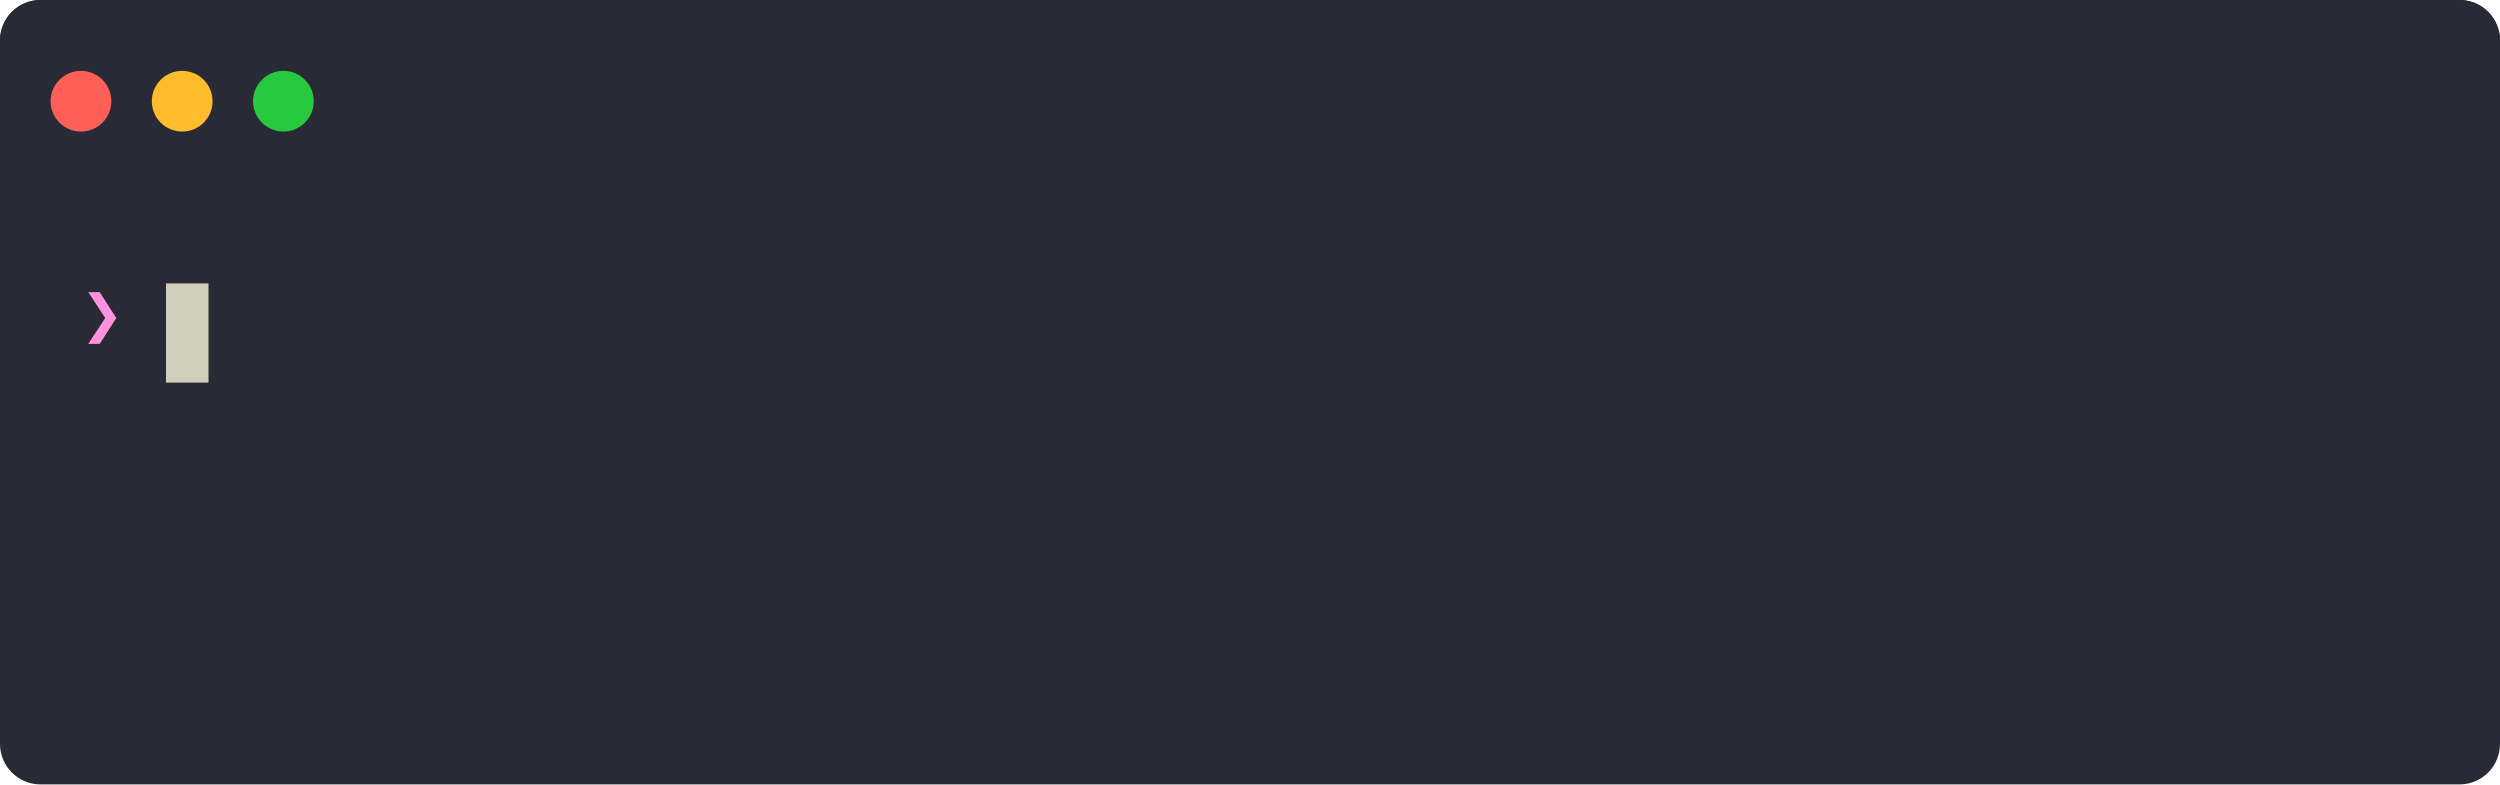
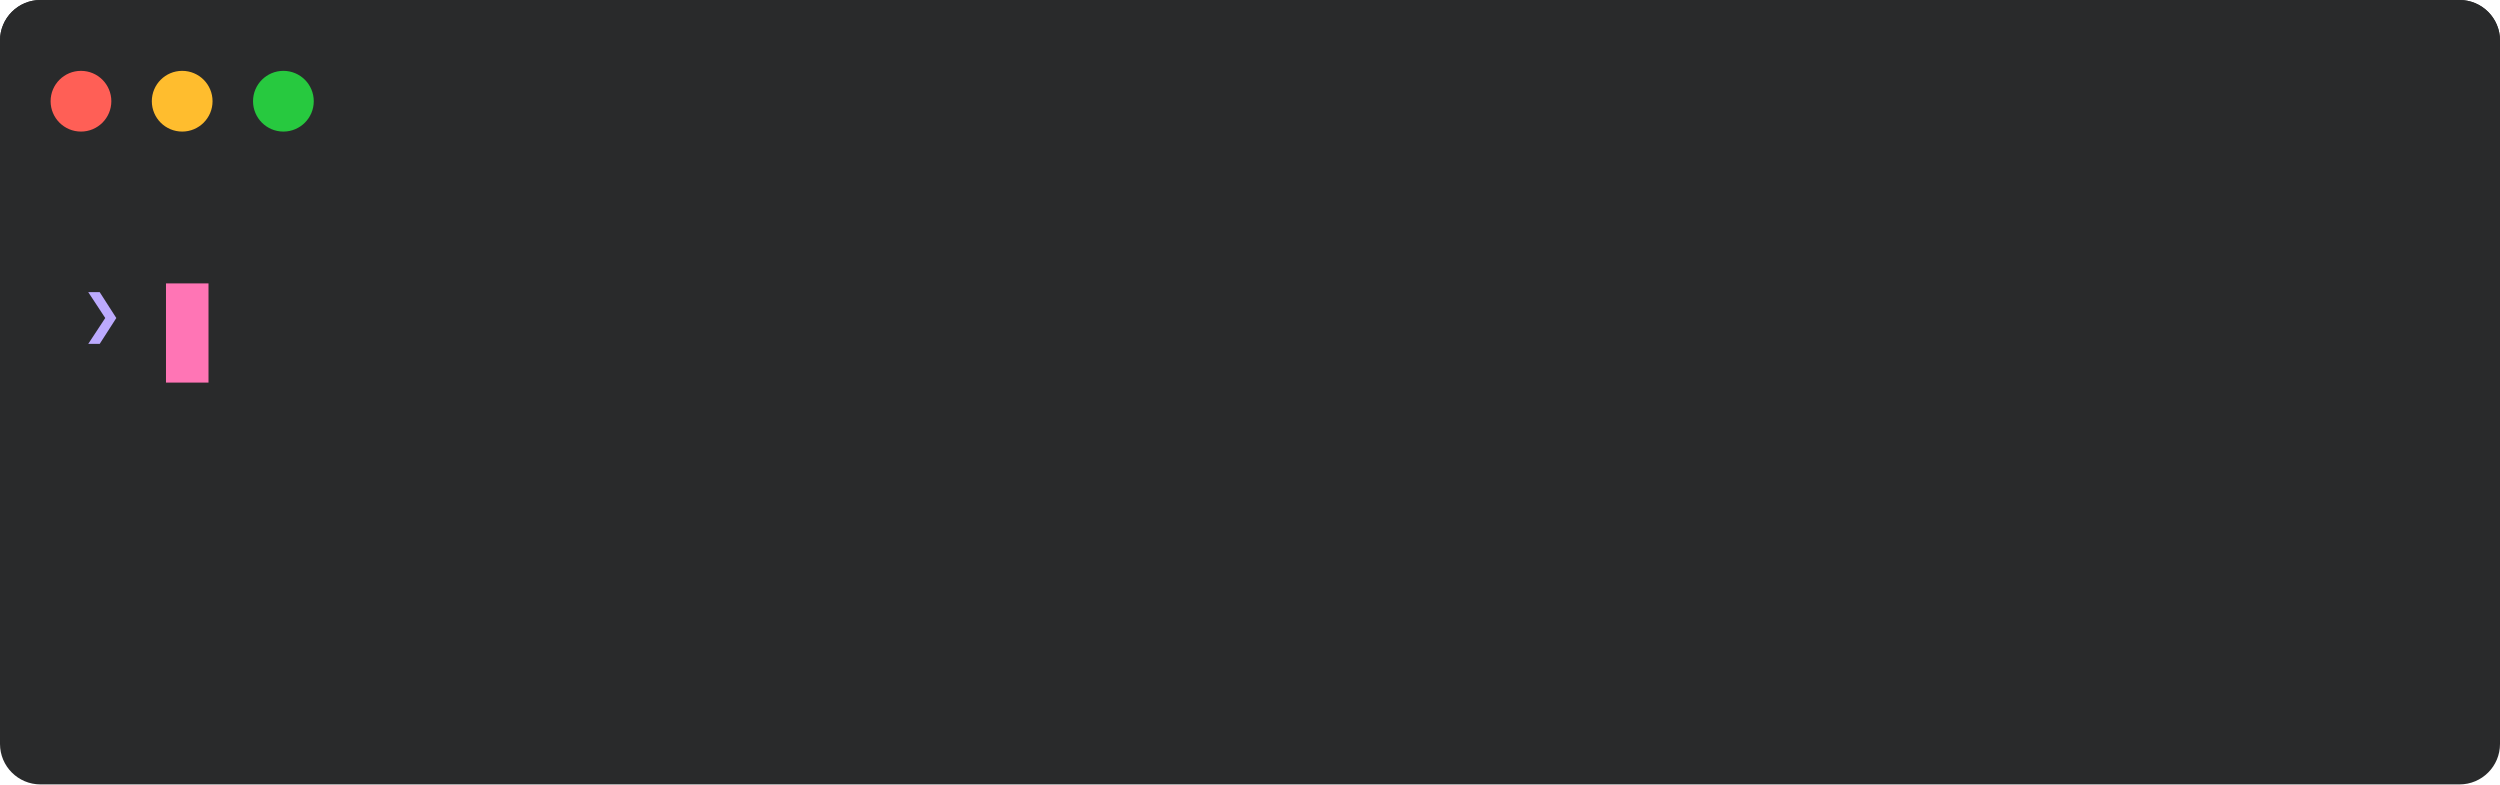
<svg xmlns="http://www.w3.org/2000/svg" xmlns:xlink="http://www.w3.org/1999/xlink" width="494" height="155" viewBox="0 0 494 155">
  <defs>
    <symbol id="1">
-       <text x="16" y="57.1" fill="#ff92df">❯</text>
+       <text x="16" y="57.1" fill="#bcaafe" class="text">❯</text>
    </symbol>
    <symbol id="2">
-       <text x="16" y="57.1" fill="#ff92df">❯ </text>
-       <text x="32.8" y="57.1" fill="#f8f8f2">n</text>
+       <text x="16" y="57.1" fill="#bcaafe" class="text">❯ </text>
+       <text x="32.8" y="57.1" fill="#e6e6e6" class="text">n</text>
    </symbol>
    <symbol id="3">
-       <text x="16" y="57.1" fill="#ff92df">❯ </text>
-       <text x="32.8" y="57.1" fill="#f8f8f2">no</text>
+       <text x="16" y="57.1" fill="#bcaafe" class="text">❯ </text>
+       <text x="32.8" y="57.1" fill="#e6e6e6" class="text">no</text>
    </symbol>
    <symbol id="4">
-       <text x="16" y="57.1" fill="#ff92df">❯ </text>
-       <text x="32.8" y="57.1" fill="#f8f8f2">nod</text>
+       <text x="16" y="57.1" fill="#bcaafe" class="text">❯ </text>
+       <text x="32.8" y="57.1" fill="#e6e6e6" class="text">nod</text>
    </symbol>
    <symbol id="5">
-       <text x="16" y="57.1" fill="#ff92df">❯ </text>
-       <text x="32.8" y="57.1" fill="#f8f8f2">node</text>
+       <text x="16" y="57.1" fill="#bcaafe" class="text">❯ </text>
+       <text x="32.8" y="57.1" fill="#e6e6e6" class="text">node</text>
    </symbol>
    <symbol id="6">
-       <text x="16" y="57.1" fill="#ff92df">❯ </text>
-       <text x="32.8" y="57.1" fill="#f8f8f2">node -</text>
+       <text x="16" y="57.1" fill="#bcaafe" class="text">❯ </text>
+       <text x="32.8" y="57.1" fill="#e6e6e6" class="text">node -</text>
    </symbol>
    <symbol id="7">
-       <text x="16" y="57.1" fill="#ff92df">❯ </text>
-       <text x="32.8" y="57.1" fill="#f8f8f2">node -p</text>
+       <text x="16" y="57.1" fill="#bcaafe" class="text">❯ </text>
+       <text x="32.8" y="57.1" fill="#e6e6e6" class="text">node -p</text>
    </symbol>
    <symbol id="8">
-       <text x="16" y="57.1" fill="#ff92df">❯ </text>
-       <text x="32.8" y="57.1" fill="#f8f8f2">node -p "</text>
+       <text x="16" y="57.1" fill="#bcaafe" class="text">❯ </text>
+       <text x="32.8" y="57.1" fill="#e6e6e6" class="text">node -p "</text>
    </symbol>
    <symbol id="9">
-       <text x="16" y="57.1" fill="#ff92df">❯ </text>
-       <text x="32.8" y="57.1" fill="#f8f8f2">node -p "c</text>
+       <text x="16" y="57.1" fill="#bcaafe" class="text">❯ </text>
+       <text x="32.8" y="57.1" fill="#e6e6e6" class="text">node -p "c</text>
    </symbol>
    <symbol id="10">
-       <text x="16" y="57.1" fill="#ff92df">❯ </text>
-       <text x="32.8" y="57.1" fill="#f8f8f2">node -p "co</text>
+       <text x="16" y="57.1" fill="#bcaafe" class="text">❯ </text>
+       <text x="32.8" y="57.1" fill="#e6e6e6" class="text">node -p "co</text>
    </symbol>
    <symbol id="11">
-       <text x="16" y="57.1" fill="#ff92df">❯ </text>
-       <text x="32.8" y="57.1" fill="#f8f8f2">node -p "con</text>
+       <text x="16" y="57.1" fill="#bcaafe" class="text">❯ </text>
+       <text x="32.8" y="57.1" fill="#e6e6e6" class="text">node -p "con</text>
    </symbol>
    <symbol id="12">
-       <text x="16" y="57.1" fill="#ff92df">❯ </text>
-       <text x="32.8" y="57.1" fill="#f8f8f2">node -p "cons</text>
+       <text x="16" y="57.1" fill="#bcaafe" class="text">❯ </text>
+       <text x="32.8" y="57.1" fill="#e6e6e6" class="text">node -p "cons</text>
    </symbol>
    <symbol id="13">
-       <text x="16" y="57.1" fill="#ff92df">❯ </text>
-       <text x="32.8" y="57.1" fill="#f8f8f2">node -p "conso</text>
+       <text x="16" y="57.1" fill="#bcaafe" class="text">❯ </text>
+       <text x="32.8" y="57.1" fill="#e6e6e6" class="text">node -p "conso</text>
    </symbol>
    <symbol id="14">
-       <text x="16" y="57.1" fill="#ff92df">❯ </text>
-       <text x="32.8" y="57.1" fill="#f8f8f2">node -p "consol</text>
+       <text x="16" y="57.1" fill="#bcaafe" class="text">❯ </text>
+       <text x="32.8" y="57.1" fill="#e6e6e6" class="text">node -p "consol</text>
    </symbol>
    <symbol id="15">
-       <text x="16" y="57.1" fill="#ff92df">❯ </text>
-       <text x="32.8" y="57.1" fill="#f8f8f2">node -p "console</text>
+       <text x="16" y="57.1" fill="#bcaafe" class="text">❯ </text>
+       <text x="32.8" y="57.1" fill="#e6e6e6" class="text">node -p "console</text>
    </symbol>
    <symbol id="16">
-       <text x="16" y="57.1" fill="#ff92df">❯ </text>
-       <text x="32.8" y="57.1" fill="#f8f8f2">node -p "console.</text>
+       <text x="16" y="57.1" fill="#bcaafe" class="text">❯ </text>
+       <text x="32.8" y="57.1" fill="#e6e6e6" class="text">node -p "console.</text>
    </symbol>
    <symbol id="17">
-       <text x="16" y="57.1" fill="#ff92df">❯ </text>
-       <text x="32.8" y="57.1" fill="#f8f8f2">node -p "console.l</text>
+       <text x="16" y="57.1" fill="#bcaafe" class="text">❯ </text>
+       <text x="32.8" y="57.1" fill="#e6e6e6" class="text">node -p "console.l</text>
    </symbol>
    <symbol id="18">
-       <text x="16" y="57.1" fill="#ff92df">❯ </text>
-       <text x="32.8" y="57.1" fill="#f8f8f2">node -p "console.lo</text>
+       <text x="16" y="57.1" fill="#bcaafe" class="text">❯ </text>
+       <text x="32.8" y="57.1" fill="#e6e6e6" class="text">node -p "console.lo</text>
    </symbol>
    <symbol id="19">
-       <text x="16" y="57.1" fill="#ff92df">❯ </text>
-       <text x="32.8" y="57.1" fill="#f8f8f2">node -p "console.log</text>
+       <text x="16" y="57.1" fill="#bcaafe" class="text">❯ </text>
+       <text x="32.8" y="57.1" fill="#e6e6e6" class="text">node -p "console.log</text>
    </symbol>
    <symbol id="20">
-       <text x="16" y="57.1" fill="#ff92df">❯ </text>
-       <text x="32.8" y="57.1" fill="#f8f8f2">node -p "console.log(</text>
+       <text x="16" y="57.1" fill="#bcaafe" class="text">❯ </text>
+       <text x="32.8" y="57.1" fill="#e6e6e6" class="text">node -p "console.log(</text>
    </symbol>
    <symbol id="21">
-       <text x="16" y="57.1" fill="#ff92df">❯ </text>
-       <text x="32.8" y="57.1" fill="#f8f8f2">node -p "console.log('</text>
+       <text x="16" y="57.1" fill="#bcaafe" class="text">❯ </text>
+       <text x="32.8" y="57.1" fill="#e6e6e6" class="text">node -p "console.log('</text>
    </symbol>
    <symbol id="22">
-       <text x="16" y="57.1" fill="#ff92df">❯ </text>
-       <text x="32.8" y="57.1" fill="#f8f8f2">node -p "console.log('\</text>
+       <text x="16" y="57.1" fill="#bcaafe" class="text">❯ </text>
+       <text x="32.8" y="57.1" fill="#e6e6e6" class="text">node -p "console.log('\</text>
    </symbol>
    <symbol id="23">
-       <text x="16" y="57.1" fill="#ff92df">❯ </text>
-       <text x="32.8" y="57.1" fill="#f8f8f2">node -p "console.log('\x</text>
+       <text x="16" y="57.1" fill="#bcaafe" class="text">❯ </text>
+       <text x="32.8" y="57.1" fill="#e6e6e6" class="text">node -p "console.log('\x</text>
    </symbol>
    <symbol id="24">
-       <text x="16" y="57.1" fill="#ff92df">❯ </text>
-       <text x="32.8" y="57.1" fill="#f8f8f2">node -p "console.log('\x1</text>
+       <text x="16" y="57.1" fill="#bcaafe" class="text">❯ </text>
+       <text x="32.8" y="57.1" fill="#e6e6e6" class="text">node -p "console.log('\x1</text>
    </symbol>
    <symbol id="25">
-       <text x="16" y="57.1" fill="#ff92df">❯ </text>
-       <text x="32.8" y="57.1" fill="#f8f8f2">node -p "console.log('\x1b</text>
+       <text x="16" y="57.1" fill="#bcaafe" class="text">❯ </text>
+       <text x="32.8" y="57.1" fill="#e6e6e6" class="text">node -p "console.log('\x1b</text>
    </symbol>
    <symbol id="26">
-       <text x="16" y="57.1" fill="#ff92df">❯ </text>
-       <text x="32.8" y="57.1" fill="#f8f8f2">node -p "console.log('\x1b[</text>
+       <text x="16" y="57.1" fill="#bcaafe" class="text">❯ </text>
+       <text x="32.8" y="57.1" fill="#e6e6e6" class="text">node -p "console.log('\x1b[</text>
    </symbol>
    <symbol id="27">
-       <text x="16" y="57.1" fill="#ff92df">❯ </text>
-       <text x="32.8" y="57.1" fill="#f8f8f2">node -p "console.log('\x1b[3</text>
+       <text x="16" y="57.1" fill="#bcaafe" class="text">❯ </text>
+       <text x="32.8" y="57.1" fill="#e6e6e6" class="text">node -p "console.log('\x1b[3</text>
    </symbol>
    <symbol id="28">
-       <text x="16" y="57.1" fill="#ff92df">❯ </text>
-       <text x="32.8" y="57.1" fill="#f8f8f2">node -p "console.log('\x1b[32</text>
+       <text x="16" y="57.1" fill="#bcaafe" class="text">❯ </text>
+       <text x="32.8" y="57.1" fill="#e6e6e6" class="text">node -p "console.log('\x1b[32</text>
    </symbol>
    <symbol id="29">
-       <text x="16" y="57.1" fill="#ff92df">❯ </text>
-       <text x="32.8" y="57.1" fill="#f8f8f2">node -p "console.log('\x1b[32m</text>
+       <text x="16" y="57.1" fill="#bcaafe" class="text">❯ </text>
+       <text x="32.8" y="57.1" fill="#e6e6e6" class="text">node -p "console.log('\x1b[32m</text>
    </symbol>
    <symbol id="30">
-       <text x="16" y="57.1" fill="#ff92df">❯ </text>
-       <text x="32.8" y="57.1" fill="#f8f8f2">node -p "console.log('\x1b[32mH</text>
+       <text x="16" y="57.1" fill="#bcaafe" class="text">❯ </text>
+       <text x="32.8" y="57.1" fill="#e6e6e6" class="text">node -p "console.log('\x1b[32mH</text>
    </symbol>
    <symbol id="31">
-       <text x="16" y="57.1" fill="#ff92df">❯ </text>
-       <text x="32.8" y="57.1" fill="#f8f8f2">node -p "console.log('\x1b[32mHe</text>
+       <text x="16" y="57.1" fill="#bcaafe" class="text">❯ </text>
+       <text x="32.8" y="57.1" fill="#e6e6e6" class="text">node -p "console.log('\x1b[32mHe</text>
    </symbol>
    <symbol id="32">
-       <text x="16" y="57.1" fill="#ff92df">❯ </text>
-       <text x="32.8" y="57.1" fill="#f8f8f2">node -p "console.log('\x1b[32mHel</text>
+       <text x="16" y="57.1" fill="#bcaafe" class="text">❯ </text>
+       <text x="32.8" y="57.1" fill="#e6e6e6" class="text">node -p "console.log('\x1b[32mHel</text>
    </symbol>
    <symbol id="33">
-       <text x="16" y="57.1" fill="#ff92df">❯ </text>
-       <text x="32.8" y="57.1" fill="#f8f8f2">node -p "console.log('\x1b[32mHell</text>
+       <text x="16" y="57.1" fill="#bcaafe" class="text">❯ </text>
+       <text x="32.8" y="57.1" fill="#e6e6e6" class="text">node -p "console.log('\x1b[32mHell</text>
    </symbol>
    <symbol id="34">
-       <text x="16" y="57.1" fill="#ff92df">❯ </text>
-       <text x="32.8" y="57.1" fill="#f8f8f2">node -p "console.log('\x1b[32mHello</text>
+       <text x="16" y="57.1" fill="#bcaafe" class="text">❯ </text>
+       <text x="32.8" y="57.1" fill="#e6e6e6" class="text">node -p "console.log('\x1b[32mHello</text>
    </symbol>
    <symbol id="35">
-       <text x="16" y="57.1" fill="#ff92df">❯ </text>
-       <text x="32.8" y="57.1" fill="#f8f8f2">node -p "console.log('\x1b[32mHello w</text>
+       <text x="16" y="57.1" fill="#bcaafe" class="text">❯ </text>
+       <text x="32.8" y="57.1" fill="#e6e6e6" class="text">node -p "console.log('\x1b[32mHello w</text>
    </symbol>
    <symbol id="36">
-       <text x="16" y="57.1" fill="#ff92df">❯ </text>
-       <text x="32.8" y="57.1" fill="#f8f8f2">node -p "console.log('\x1b[32mHello wo</text>
+       <text x="16" y="57.1" fill="#bcaafe" class="text">❯ </text>
+       <text x="32.8" y="57.1" fill="#e6e6e6" class="text">node -p "console.log('\x1b[32mHello wo</text>
    </symbol>
    <symbol id="37">
-       <text x="16" y="57.1" fill="#ff92df">❯ </text>
-       <text x="32.8" y="57.1" fill="#f8f8f2">node -p "console.log('\x1b[32mHello wor</text>
+       <text x="16" y="57.1" fill="#bcaafe" class="text">❯ </text>
+       <text x="32.8" y="57.1" fill="#e6e6e6" class="text">node -p "console.log('\x1b[32mHello wor</text>
    </symbol>
    <symbol id="38">
-       <text x="16" y="57.1" fill="#ff92df">❯ </text>
-       <text x="32.8" y="57.1" fill="#f8f8f2">node -p "console.log('\x1b[32mHello worl</text>
+       <text x="16" y="57.1" fill="#bcaafe" class="text">❯ </text>
+       <text x="32.8" y="57.1" fill="#e6e6e6" class="text">node -p "console.log('\x1b[32mHello worl</text>
    </symbol>
    <symbol id="39">
-       <text x="16" y="57.1" fill="#ff92df">❯ </text>
-       <text x="32.8" y="57.1" fill="#f8f8f2">node -p "console.log('\x1b[32mHello world</text>
+       <text x="16" y="57.1" fill="#bcaafe" class="text">❯ </text>
+       <text x="32.8" y="57.1" fill="#e6e6e6" class="text">node -p "console.log('\x1b[32mHello world</text>
    </symbol>
    <symbol id="40">
-       <text x="16" y="57.1" fill="#ff92df">❯ </text>
-       <text x="32.8" y="57.1" fill="#f8f8f2">node -p "console.log('\x1b[32mHello world!</text>
+       <text x="16" y="57.1" fill="#bcaafe" class="text">❯ </text>
+       <text x="32.8" y="57.1" fill="#e6e6e6" class="text">node -p "console.log('\x1b[32mHello world!</text>
    </symbol>
    <symbol id="41">
-       <text x="16" y="57.1" fill="#ff92df">❯ </text>
-       <text x="32.8" y="57.1" fill="#f8f8f2">node -p "console.log('\x1b[32mHello world!\</text>
+       <text x="16" y="57.1" fill="#bcaafe" class="text">❯ </text>
+       <text x="32.8" y="57.1" fill="#e6e6e6" class="text">node -p "console.log('\x1b[32mHello world!\</text>
    </symbol>
    <symbol id="42">
-       <text x="16" y="57.1" fill="#ff92df">❯ </text>
-       <text x="32.8" y="57.1" fill="#f8f8f2">node -p "console.log('\x1b[32mHello world!\x</text>
+       <text x="16" y="57.1" fill="#bcaafe" class="text">❯ </text>
+       <text x="32.8" y="57.1" fill="#e6e6e6" class="text">node -p "console.log('\x1b[32mHello world!\x</text>
    </symbol>
    <symbol id="43">
-       <text x="16" y="57.1" fill="#ff92df">❯ </text>
-       <text x="32.8" y="57.1" fill="#f8f8f2">node -p "console.log('\x1b[32mHello world!\x1</text>
+       <text x="16" y="57.1" fill="#bcaafe" class="text">❯ </text>
+       <text x="32.8" y="57.1" fill="#e6e6e6" class="text">node -p "console.log('\x1b[32mHello world!\x1</text>
    </symbol>
    <symbol id="44">
-       <text x="16" y="57.1" fill="#ff92df">❯ </text>
-       <text x="32.8" y="57.1" fill="#f8f8f2">node -p "console.log('\x1b[32mHello world!\x1b</text>
+       <text x="16" y="57.1" fill="#bcaafe" class="text">❯ </text>
+       <text x="32.8" y="57.1" fill="#e6e6e6" class="text">node -p "console.log('\x1b[32mHello world!\x1b</text>
    </symbol>
    <symbol id="45">
-       <text x="16" y="57.1" fill="#ff92df">❯ </text>
-       <text x="32.8" y="57.1" fill="#f8f8f2">node -p "console.log('\x1b[32mHello world!\x1b[</text>
+       <text x="16" y="57.1" fill="#bcaafe" class="text">❯ </text>
+       <text x="32.8" y="57.1" fill="#e6e6e6" class="text">node -p "console.log('\x1b[32mHello world!\x1b[</text>
    </symbol>
    <symbol id="46">
-       <text x="16" y="57.1" fill="#ff92df">❯ </text>
-       <text x="32.8" y="57.1" fill="#f8f8f2">node -p "console.log('\x1b[32mHello world!\x1b[0</text>
+       <text x="16" y="57.1" fill="#bcaafe" class="text">❯ </text>
+       <text x="32.8" y="57.1" fill="#e6e6e6" class="text">node -p "console.log('\x1b[32mHello world!\x1b[0</text>
    </symbol>
    <symbol id="47">
-       <text x="16" y="57.1" fill="#ff92df">❯ </text>
-       <text x="32.8" y="57.1" fill="#f8f8f2">node -p "console.log('\x1b[32mHello world!\x1b[0m</text>
+       <text x="16" y="57.1" fill="#bcaafe" class="text">❯ </text>
+       <text x="32.8" y="57.1" fill="#e6e6e6" class="text">node -p "console.log('\x1b[32mHello world!\x1b[0m</text>
    </symbol>
    <symbol id="48">
-       <text x="16" y="57.1" fill="#ff92df">❯ </text>
-       <text x="32.8" y="57.1" fill="#f8f8f2">node -p "console.log('\x1b[32mHello world!\x1b[0m'</text>
+       <text x="16" y="57.1" fill="#bcaafe" class="text">❯ </text>
+       <text x="32.8" y="57.1" fill="#e6e6e6" class="text">node -p "console.log('\x1b[32mHello world!\x1b[0m'</text>
    </symbol>
    <symbol id="49">
-       <text x="16" y="57.1" fill="#ff92df">❯ </text>
-       <text x="32.8" y="57.1" fill="#f8f8f2">node -p "console.log('\x1b[32mHello world!\x1b[0m')</text>
+       <text x="16" y="57.1" fill="#bcaafe" class="text">❯ </text>
+       <text x="32.8" y="57.1" fill="#e6e6e6" class="text">node -p "console.log('\x1b[32mHello world!\x1b[0m')</text>
    </symbol>
    <symbol id="50">
-       <text x="16" y="57.1" fill="#ff92df">❯ </text>
-       <text x="32.8" y="57.1" fill="#f8f8f2">node -p "console.log('\x1b[32mHello world!\x1b[0m')"</text>
+       <text x="16" y="57.1" fill="#bcaafe" class="text">❯ </text>
+       <text x="32.8" y="57.1" fill="#e6e6e6" class="text">node -p "console.log('\x1b[32mHello world!\x1b[0m')"</text>
    </symbol>
    <symbol id="51">
-       <text x="16" y="76.7" fill="#50fa7b">Hello world!</text>
+       <text x="16" y="76.7" fill="#19f9d8" class="text">Hello world!</text>
    </symbol>
    <symbol id="52">
-       <text x="16" y="96.3" fill="#6272a4">undefined</text>
+       <text x="16" y="96.3" fill="#676b79" class="text">undefined</text>
    </symbol>
    <symbol id="53">
-       <text x="16" y="115.9" fill="#ff92df">❯</text>
+       <text x="16" y="115.9" fill="#bcaafe" class="text">❯</text>
    </symbol>
  </defs>
-   <style>text{font-family:'SF Mono',Monaco,Consolas,Menlo,monospace;font-size:14px;dominant-baseline:text-before-edge;white-space:pre;}.bold{font-weight:700}.italic{font-style:italic}.uline{text-decoration:underline}.strike{text-decoration:line-through}.dim{opacity:0.5}@keyframes blink{0%,50%{opacity:1}50.01%,100%{opacity:0}}.cursor{animation:blink 1s step-end infinite;mix-blend-mode:difference}.cursor-active{opacity:1;mix-blend-mode:difference}</style>
+   <style>.text{font-family:'SF Mono','Monaco','Menlo','Consolas',monospace;font-size:14px;dominant-baseline:text-before-edge;text-rendering:geometricPrecision;white-space:pre;}.fg{fill:#e6e6e6}.bold{font-weight:700}.italic{font-style:italic}.uline{text-decoration:underline}.strike{text-decoration:line-through}.dim{opacity:0.5}.cursor{animation:blink 1s step-end infinite}@keyframes blink{0%,50%{opacity:1}50.01%,100%{opacity:0}}.cursor-active{opacity:1}</style>
  <g transform="translate(0,0)">
-     <rect width="494" height="155" rx="8" fill="#282a36" />
-     <rect width="494" height="40" rx="8" fill="#282a36" />
-     <path d="M0 32h494v8H0z" fill="#282a36" />
+     <rect width="494" height="155" rx="8" fill="#292a2b" />
+     <rect width="494" height="40" rx="8" fill="#292a2b" />
+     <path d="M0 32h494v8H0z" fill="#292a2b" />
    <circle cx="16" cy="20" r="6" fill="#ff5f56" />
    <circle cx="36" cy="20" r="6" fill="#ffbd2e" />
    <circle cx="56" cy="20" r="6" fill="#27c93f" />
    <clipPath id="content-clip">
      <path d="M0 40h494v115H0z" />
    </clipPath>
    <g clip-path="url(#content-clip)">
-       <g visibility="visible">
+       <g>
        <use xlink:href="#1" />
-         <path d="M32.8 56h8.4v19.6H32.8z" fill="#f8f8f2" class="cursor" />
-         <animate attributeName="visibility" values="visible;hidden;hidden" keyTimes="0;0.011;1" dur="5.52s" repeatCount="indefinite" calcMode="discrete" fill="freeze" />
+         <path d="M32.8 56h8.4v19.6H32.8z" fill="#ff75b5" class="cursor" />
+         <animate attributeName="visibility" values="visible;hidden;hidden" keyTimes="0;0.01;1" dur="6.04s" repeatCount="indefinite" calcMode="discrete" fill="freeze" />
      </g>
      <g visibility="hidden">
        <use xlink:href="#2" />
-         <path d="M41.2 56h8.4v19.6H41.2z" fill="#f8f8f2" class="cursor-active" />
-         <animate attributeName="visibility" values="hidden;visible;hidden;hidden" keyTimes="0;0.011;0.02;1" dur="5.52s" repeatCount="indefinite" calcMode="discrete" fill="freeze" />
+         <path d="M41.2 56h8.4v19.6H41.2z" fill="#ff75b5" class="cursor-active" />
+         <animate attributeName="visibility" values="hidden;visible;hidden;hidden" keyTimes="0;0.01;0.018;1" dur="6.04s" repeatCount="indefinite" calcMode="discrete" fill="freeze" />
      </g>
      <g visibility="hidden">
        <use xlink:href="#3" />
-         <path d="M49.6 56h8.4v19.6H49.6z" fill="#f8f8f2" class="cursor-active" />
-         <animate attributeName="visibility" values="hidden;visible;hidden;hidden" keyTimes="0;0.02;0.029;1" dur="5.52s" repeatCount="indefinite" calcMode="discrete" fill="freeze" />
+         <path d="M49.6 56h8.4v19.6H49.6z" fill="#ff75b5" class="cursor-active" />
+         <animate attributeName="visibility" values="hidden;visible;hidden;hidden" keyTimes="0;0.018;0.027;1" dur="6.04s" repeatCount="indefinite" calcMode="discrete" fill="freeze" />
      </g>
      <g visibility="hidden">
        <use xlink:href="#4" />
-         <path d="M58 56h8.4v19.6H58z" fill="#f8f8f2" class="cursor-active" />
-         <animate attributeName="visibility" values="hidden;visible;hidden;hidden" keyTimes="0;0.029;0.039;1" dur="5.52s" repeatCount="indefinite" calcMode="discrete" fill="freeze" />
+         <path d="M58 56h8.4v19.6H58z" fill="#ff75b5" class="cursor-active" />
+         <animate attributeName="visibility" values="hidden;visible;hidden;hidden" keyTimes="0;0.027;0.035;1" dur="6.04s" repeatCount="indefinite" calcMode="discrete" fill="freeze" />
      </g>
      <g visibility="hidden">
        <use xlink:href="#5" />
-         <path d="M66.4 56h8.4v19.6H66.4z" fill="#f8f8f2" class="cursor-active" />
-         <animate attributeName="visibility" values="hidden;visible;hidden;hidden" keyTimes="0;0.039;0.048;1" dur="5.52s" repeatCount="indefinite" calcMode="discrete" fill="freeze" />
+         <path d="M66.4 56h8.4v19.6H66.4z" fill="#ff75b5" class="cursor-active" />
+         <animate attributeName="visibility" values="hidden;visible;hidden;hidden" keyTimes="0;0.035;0.044;1" dur="6.04s" repeatCount="indefinite" calcMode="discrete" fill="freeze" />
      </g>
      <g visibility="hidden">
        <use xlink:href="#5" />
-         <path d="M74.8 56h8.4v19.6H74.8z" fill="#f8f8f2" class="cursor-active" />
-         <animate attributeName="visibility" values="hidden;visible;hidden;hidden" keyTimes="0;0.048;0.057;1" dur="5.52s" repeatCount="indefinite" calcMode="discrete" fill="freeze" />
+         <path d="M74.8 56h8.4v19.6H74.8z" fill="#ff75b5" class="cursor-active" />
+         <animate attributeName="visibility" values="hidden;visible;hidden;hidden" keyTimes="0;0.044;0.052;1" dur="6.04s" repeatCount="indefinite" calcMode="discrete" fill="freeze" />
      </g>
      <g visibility="hidden">
        <use xlink:href="#6" />
-         <path d="M83.2 56h8.4v19.6H83.2z" fill="#f8f8f2" class="cursor-active" />
-         <animate attributeName="visibility" values="hidden;visible;hidden;hidden" keyTimes="0;0.057;0.066;1" dur="5.52s" repeatCount="indefinite" calcMode="discrete" fill="freeze" />
+         <path d="M83.2 56h8.4v19.6H83.2z" fill="#ff75b5" class="cursor-active" />
+         <animate attributeName="visibility" values="hidden;visible;hidden;hidden" keyTimes="0;0.052;0.061;1" dur="6.04s" repeatCount="indefinite" calcMode="discrete" fill="freeze" />
      </g>
      <g visibility="hidden">
        <use xlink:href="#7" />
-         <path d="M91.6 56h8.4v19.6H91.6z" fill="#f8f8f2" class="cursor-active" />
-         <animate attributeName="visibility" values="hidden;visible;hidden;hidden" keyTimes="0;0.066;0.076;1" dur="5.52s" repeatCount="indefinite" calcMode="discrete" fill="freeze" />
+         <path d="M91.6 56h8.4v19.6H91.6z" fill="#ff75b5" class="cursor-active" />
+         <animate attributeName="visibility" values="hidden;visible;hidden;hidden" keyTimes="0;0.061;0.069;1" dur="6.04s" repeatCount="indefinite" calcMode="discrete" fill="freeze" />
      </g>
      <g visibility="hidden">
        <use xlink:href="#7" />
-         <path d="M100 56h8.4v19.6H100z" fill="#f8f8f2" class="cursor-active" />
-         <animate attributeName="visibility" values="hidden;visible;hidden;hidden" keyTimes="0;0.076;0.085;1" dur="5.52s" repeatCount="indefinite" calcMode="discrete" fill="freeze" />
+         <path d="M100 56h8.4v19.6H100z" fill="#ff75b5" class="cursor-active" />
+         <animate attributeName="visibility" values="hidden;visible;hidden;hidden" keyTimes="0;0.069;0.078;1" dur="6.04s" repeatCount="indefinite" calcMode="discrete" fill="freeze" />
      </g>
      <g visibility="hidden">
        <use xlink:href="#8" />
-         <path d="M108.4 56h8.4v19.6H108.4z" fill="#f8f8f2" class="cursor-active" />
-         <animate attributeName="visibility" values="hidden;visible;hidden;hidden" keyTimes="0;0.085;0.094;1" dur="5.52s" repeatCount="indefinite" calcMode="discrete" fill="freeze" />
+         <path d="M108.4 56h8.4v19.6H108.4z" fill="#ff75b5" class="cursor-active" />
+         <animate attributeName="visibility" values="hidden;visible;hidden;hidden" keyTimes="0;0.078;0.086;1" dur="6.04s" repeatCount="indefinite" calcMode="discrete" fill="freeze" />
      </g>
      <g visibility="hidden">
        <use xlink:href="#9" />
-         <path d="M116.8 56h8.4v19.6H116.8z" fill="#f8f8f2" class="cursor-active" />
-         <animate attributeName="visibility" values="hidden;visible;hidden;hidden" keyTimes="0;0.094;0.103;1" dur="5.52s" repeatCount="indefinite" calcMode="discrete" fill="freeze" />
+         <path d="M116.8 56h8.4v19.6H116.8z" fill="#ff75b5" class="cursor-active" />
+         <animate attributeName="visibility" values="hidden;visible;hidden;hidden" keyTimes="0;0.086;0.095;1" dur="6.04s" repeatCount="indefinite" calcMode="discrete" fill="freeze" />
      </g>
      <g visibility="hidden">
        <use xlink:href="#10" />
-         <path d="M125.2 56h8.4v19.6H125.2z" fill="#f8f8f2" class="cursor-active" />
-         <animate attributeName="visibility" values="hidden;visible;hidden;hidden" keyTimes="0;0.103;0.113;1" dur="5.52s" repeatCount="indefinite" calcMode="discrete" fill="freeze" />
+         <path d="M125.2 56h8.4v19.6H125.2z" fill="#ff75b5" class="cursor-active" />
+         <animate attributeName="visibility" values="hidden;visible;hidden;hidden" keyTimes="0;0.095;0.103;1" dur="6.04s" repeatCount="indefinite" calcMode="discrete" fill="freeze" />
      </g>
      <g visibility="hidden">
        <use xlink:href="#11" />
-         <path d="M133.6 56h8.4v19.6H133.6z" fill="#f8f8f2" class="cursor-active" />
-         <animate attributeName="visibility" values="hidden;visible;hidden;hidden" keyTimes="0;0.113;0.122;1" dur="5.52s" repeatCount="indefinite" calcMode="discrete" fill="freeze" />
+         <path d="M133.6 56h8.4v19.6H133.6z" fill="#ff75b5" class="cursor-active" />
+         <animate attributeName="visibility" values="hidden;visible;hidden;hidden" keyTimes="0;0.103;0.112;1" dur="6.04s" repeatCount="indefinite" calcMode="discrete" fill="freeze" />
      </g>
      <g visibility="hidden">
        <use xlink:href="#12" />
-         <path d="M142 56h8.4v19.6H142z" fill="#f8f8f2" class="cursor-active" />
-         <animate attributeName="visibility" values="hidden;visible;hidden;hidden" keyTimes="0;0.122;0.132;1" dur="5.52s" repeatCount="indefinite" calcMode="discrete" fill="freeze" />
+         <path d="M142 56h8.4v19.6H142z" fill="#ff75b5" class="cursor-active" />
+         <animate attributeName="visibility" values="hidden;visible;hidden;hidden" keyTimes="0;0.112;0.12;1" dur="6.04s" repeatCount="indefinite" calcMode="discrete" fill="freeze" />
      </g>
      <g visibility="hidden">
        <use xlink:href="#13" />
-         <path d="M150.4 56h8.4v19.6H150.4z" fill="#f8f8f2" class="cursor-active" />
-         <animate attributeName="visibility" values="hidden;visible;hidden;hidden" keyTimes="0;0.132;0.141;1" dur="5.52s" repeatCount="indefinite" calcMode="discrete" fill="freeze" />
+         <path d="M150.4 56h8.4v19.6H150.4z" fill="#ff75b5" class="cursor-active" />
+         <animate attributeName="visibility" values="hidden;visible;hidden;hidden" keyTimes="0;0.12;0.129;1" dur="6.04s" repeatCount="indefinite" calcMode="discrete" fill="freeze" />
      </g>
      <g visibility="hidden">
        <use xlink:href="#14" />
-         <path d="M158.8 56h8.4v19.6H158.8z" fill="#f8f8f2" class="cursor-active" />
-         <animate attributeName="visibility" values="hidden;visible;hidden;hidden" keyTimes="0;0.141;0.15;1" dur="5.52s" repeatCount="indefinite" calcMode="discrete" fill="freeze" />
+         <path d="M158.8 56h8.4v19.6H158.8z" fill="#ff75b5" class="cursor-active" />
+         <animate attributeName="visibility" values="hidden;visible;hidden;hidden" keyTimes="0;0.129;0.137;1" dur="6.04s" repeatCount="indefinite" calcMode="discrete" fill="freeze" />
      </g>
      <g visibility="hidden">
        <use xlink:href="#15" />
-         <path d="M167.2 56h8.4v19.6H167.2z" fill="#f8f8f2" class="cursor-active" />
-         <animate attributeName="visibility" values="hidden;visible;hidden;hidden" keyTimes="0;0.15;0.16;1" dur="5.52s" repeatCount="indefinite" calcMode="discrete" fill="freeze" />
+         <path d="M167.2 56h8.4v19.6H167.2z" fill="#ff75b5" class="cursor-active" />
+         <animate attributeName="visibility" values="hidden;visible;hidden;hidden" keyTimes="0;0.137;0.145;1" dur="6.04s" repeatCount="indefinite" calcMode="discrete" fill="freeze" />
      </g>
      <g visibility="hidden">
        <use xlink:href="#16" />
-         <path d="M175.6 56h8.4v19.6H175.6z" fill="#f8f8f2" class="cursor-active" />
-         <animate attributeName="visibility" values="hidden;visible;hidden;hidden" keyTimes="0;0.16;0.169;1" dur="5.52s" repeatCount="indefinite" calcMode="discrete" fill="freeze" />
+         <path d="M175.6 56h8.4v19.6H175.6z" fill="#ff75b5" class="cursor-active" />
+         <animate attributeName="visibility" values="hidden;visible;hidden;hidden" keyTimes="0;0.145;0.154;1" dur="6.04s" repeatCount="indefinite" calcMode="discrete" fill="freeze" />
      </g>
      <g visibility="hidden">
        <use xlink:href="#17" />
-         <path d="M184 56h8.4v19.6H184z" fill="#f8f8f2" class="cursor-active" />
-         <animate attributeName="visibility" values="hidden;visible;hidden;hidden" keyTimes="0;0.169;0.178;1" dur="5.52s" repeatCount="indefinite" calcMode="discrete" fill="freeze" />
+         <path d="M184 56h8.4v19.6H184z" fill="#ff75b5" class="cursor-active" />
+         <animate attributeName="visibility" values="hidden;visible;hidden;hidden" keyTimes="0;0.154;0.162;1" dur="6.04s" repeatCount="indefinite" calcMode="discrete" fill="freeze" />
      </g>
      <g visibility="hidden">
        <use xlink:href="#18" />
-         <path d="M192.4 56h8.4v19.6H192.4z" fill="#f8f8f2" class="cursor-active" />
-         <animate attributeName="visibility" values="hidden;visible;hidden;hidden" keyTimes="0;0.178;0.187;1" dur="5.52s" repeatCount="indefinite" calcMode="discrete" fill="freeze" />
+         <path d="M192.4 56h8.4v19.6H192.4z" fill="#ff75b5" class="cursor-active" />
+         <animate attributeName="visibility" values="hidden;visible;hidden;hidden" keyTimes="0;0.162;0.171;1" dur="6.04s" repeatCount="indefinite" calcMode="discrete" fill="freeze" />
      </g>
      <g visibility="hidden">
        <use xlink:href="#19" />
-         <path d="M200.8 56h8.4v19.6H200.8z" fill="#f8f8f2" class="cursor-active" />
-         <animate attributeName="visibility" values="hidden;visible;hidden;hidden" keyTimes="0;0.187;0.196;1" dur="5.52s" repeatCount="indefinite" calcMode="discrete" fill="freeze" />
+         <path d="M200.8 56h8.4v19.6H200.8z" fill="#ff75b5" class="cursor-active" />
+         <animate attributeName="visibility" values="hidden;visible;hidden;hidden" keyTimes="0;0.171;0.179;1" dur="6.04s" repeatCount="indefinite" calcMode="discrete" fill="freeze" />
      </g>
      <g visibility="hidden">
        <use xlink:href="#20" />
-         <path d="M209.2 56h8.4v19.6H209.2z" fill="#f8f8f2" class="cursor-active" />
-         <animate attributeName="visibility" values="hidden;visible;hidden;hidden" keyTimes="0;0.196;0.206;1" dur="5.52s" repeatCount="indefinite" calcMode="discrete" fill="freeze" />
+         <path d="M209.2 56h8.4v19.6H209.2z" fill="#ff75b5" class="cursor-active" />
+         <animate attributeName="visibility" values="hidden;visible;hidden;hidden" keyTimes="0;0.179;0.188;1" dur="6.04s" repeatCount="indefinite" calcMode="discrete" fill="freeze" />
      </g>
      <g visibility="hidden">
        <use xlink:href="#21" />
-         <path d="M217.6 56h8.4v19.6H217.6z" fill="#f8f8f2" class="cursor-active" />
-         <animate attributeName="visibility" values="hidden;visible;hidden;hidden" keyTimes="0;0.206;0.215;1" dur="5.52s" repeatCount="indefinite" calcMode="discrete" fill="freeze" />
+         <path d="M217.6 56h8.4v19.6H217.6z" fill="#ff75b5" class="cursor-active" />
+         <animate attributeName="visibility" values="hidden;visible;hidden;hidden" keyTimes="0;0.188;0.196;1" dur="6.04s" repeatCount="indefinite" calcMode="discrete" fill="freeze" />
      </g>
      <g visibility="hidden">
        <use xlink:href="#22" />
-         <path d="M226 56h8.4v19.6H226z" fill="#f8f8f2" class="cursor-active" />
-         <animate attributeName="visibility" values="hidden;visible;hidden;hidden" keyTimes="0;0.215;0.224;1" dur="5.52s" repeatCount="indefinite" calcMode="discrete" fill="freeze" />
+         <path d="M226 56h8.4v19.6H226z" fill="#ff75b5" class="cursor-active" />
+         <animate attributeName="visibility" values="hidden;visible;hidden;hidden" keyTimes="0;0.196;0.205;1" dur="6.04s" repeatCount="indefinite" calcMode="discrete" fill="freeze" />
      </g>
      <g visibility="hidden">
        <use xlink:href="#23" />
-         <path d="M234.4 56h8.4v19.6H234.4z" fill="#f8f8f2" class="cursor-active" />
-         <animate attributeName="visibility" values="hidden;visible;hidden;hidden" keyTimes="0;0.224;0.233;1" dur="5.52s" repeatCount="indefinite" calcMode="discrete" fill="freeze" />
+         <path d="M234.4 56h8.4v19.6H234.4z" fill="#ff75b5" class="cursor-active" />
+         <animate attributeName="visibility" values="hidden;visible;hidden;hidden" keyTimes="0;0.205;0.213;1" dur="6.04s" repeatCount="indefinite" calcMode="discrete" fill="freeze" />
      </g>
      <g visibility="hidden">
        <use xlink:href="#24" />
-         <path d="M242.8 56h8.4v19.6H242.8z" fill="#f8f8f2" class="cursor-active" />
-         <animate attributeName="visibility" values="hidden;visible;hidden;hidden" keyTimes="0;0.233;0.242;1" dur="5.52s" repeatCount="indefinite" calcMode="discrete" fill="freeze" />
+         <path d="M242.8 56h8.4v19.6H242.8z" fill="#ff75b5" class="cursor-active" />
+         <animate attributeName="visibility" values="hidden;visible;hidden;hidden" keyTimes="0;0.213;0.222;1" dur="6.04s" repeatCount="indefinite" calcMode="discrete" fill="freeze" />
      </g>
      <g visibility="hidden">
        <use xlink:href="#25" />
-         <path d="M251.2 56h8.4v19.6H251.2z" fill="#f8f8f2" class="cursor-active" />
-         <animate attributeName="visibility" values="hidden;visible;hidden;hidden" keyTimes="0;0.242;0.252;1" dur="5.52s" repeatCount="indefinite" calcMode="discrete" fill="freeze" />
+         <path d="M251.2 56h8.4v19.6H251.2z" fill="#ff75b5" class="cursor-active" />
+         <animate attributeName="visibility" values="hidden;visible;hidden;hidden" keyTimes="0;0.222;0.231;1" dur="6.04s" repeatCount="indefinite" calcMode="discrete" fill="freeze" />
      </g>
      <g visibility="hidden">
        <use xlink:href="#26" />
-         <path d="M259.6 56h8.4v19.6H259.6z" fill="#f8f8f2" class="cursor-active" />
-         <animate attributeName="visibility" values="hidden;visible;hidden;hidden" keyTimes="0;0.252;0.261;1" dur="5.52s" repeatCount="indefinite" calcMode="discrete" fill="freeze" />
+         <path d="M259.6 56h8.4v19.6H259.6z" fill="#ff75b5" class="cursor-active" />
+         <animate attributeName="visibility" values="hidden;visible;hidden;hidden" keyTimes="0;0.231;0.239;1" dur="6.04s" repeatCount="indefinite" calcMode="discrete" fill="freeze" />
      </g>
      <g visibility="hidden">
        <use xlink:href="#27" />
-         <path d="M268 56h8.4v19.6H268z" fill="#f8f8f2" class="cursor-active" />
-         <animate attributeName="visibility" values="hidden;visible;hidden;hidden" keyTimes="0;0.261;0.27;1" dur="5.52s" repeatCount="indefinite" calcMode="discrete" fill="freeze" />
+         <path d="M268 56h8.4v19.6H268z" fill="#ff75b5" class="cursor-active" />
+         <animate attributeName="visibility" values="hidden;visible;hidden;hidden" keyTimes="0;0.239;0.247;1" dur="6.04s" repeatCount="indefinite" calcMode="discrete" fill="freeze" />
      </g>
      <g visibility="hidden">
        <use xlink:href="#28" />
-         <path d="M276.4 56h8.4v19.6H276.4z" fill="#f8f8f2" class="cursor-active" />
-         <animate attributeName="visibility" values="hidden;visible;hidden;hidden" keyTimes="0;0.27;0.28;1" dur="5.52s" repeatCount="indefinite" calcMode="discrete" fill="freeze" />
+         <path d="M276.4 56h8.4v19.6H276.4z" fill="#ff75b5" class="cursor-active" />
+         <animate attributeName="visibility" values="hidden;visible;hidden;hidden" keyTimes="0;0.247;0.256;1" dur="6.04s" repeatCount="indefinite" calcMode="discrete" fill="freeze" />
      </g>
      <g visibility="hidden">
        <use xlink:href="#29" />
-         <path d="M284.8 56h8.4v19.6H284.8z" fill="#f8f8f2" class="cursor-active" />
-         <animate attributeName="visibility" values="hidden;visible;hidden;hidden" keyTimes="0;0.28;0.289;1" dur="5.52s" repeatCount="indefinite" calcMode="discrete" fill="freeze" />
+         <path d="M284.8 56h8.4v19.6H284.8z" fill="#ff75b5" class="cursor-active" />
+         <animate attributeName="visibility" values="hidden;visible;hidden;hidden" keyTimes="0;0.256;0.264;1" dur="6.04s" repeatCount="indefinite" calcMode="discrete" fill="freeze" />
      </g>
      <g visibility="hidden">
        <use xlink:href="#30" />
-         <path d="M293.2 56h8.4v19.6H293.2z" fill="#f8f8f2" class="cursor-active" />
-         <animate attributeName="visibility" values="hidden;visible;hidden;hidden" keyTimes="0;0.289;0.298;1" dur="5.52s" repeatCount="indefinite" calcMode="discrete" fill="freeze" />
+         <path d="M293.2 56h8.4v19.6H293.2z" fill="#ff75b5" class="cursor-active" />
+         <animate attributeName="visibility" values="hidden;visible;hidden;hidden" keyTimes="0;0.264;0.273;1" dur="6.04s" repeatCount="indefinite" calcMode="discrete" fill="freeze" />
      </g>
      <g visibility="hidden">
        <use xlink:href="#31" />
-         <path d="M301.6 56h8.4v19.6H301.6z" fill="#f8f8f2" class="cursor-active" />
-         <animate attributeName="visibility" values="hidden;visible;hidden;hidden" keyTimes="0;0.298;0.307;1" dur="5.52s" repeatCount="indefinite" calcMode="discrete" fill="freeze" />
+         <path d="M301.6 56h8.4v19.6H301.6z" fill="#ff75b5" class="cursor-active" />
+         <animate attributeName="visibility" values="hidden;visible;hidden;hidden" keyTimes="0;0.273;0.281;1" dur="6.04s" repeatCount="indefinite" calcMode="discrete" fill="freeze" />
      </g>
      <g visibility="hidden">
        <use xlink:href="#32" />
-         <path d="M310 56h8.4v19.6H310z" fill="#f8f8f2" class="cursor-active" />
-         <animate attributeName="visibility" values="hidden;visible;hidden;hidden" keyTimes="0;0.307;0.316;1" dur="5.52s" repeatCount="indefinite" calcMode="discrete" fill="freeze" />
+         <path d="M310 56h8.4v19.6H310z" fill="#ff75b5" class="cursor-active" />
+         <animate attributeName="visibility" values="hidden;visible;hidden;hidden" keyTimes="0;0.281;0.29;1" dur="6.04s" repeatCount="indefinite" calcMode="discrete" fill="freeze" />
      </g>
      <g visibility="hidden">
        <use xlink:href="#33" />
-         <path d="M318.4 56h8.4v19.6H318.4z" fill="#f8f8f2" class="cursor-active" />
-         <animate attributeName="visibility" values="hidden;visible;hidden;hidden" keyTimes="0;0.316;0.326;1" dur="5.52s" repeatCount="indefinite" calcMode="discrete" fill="freeze" />
+         <path d="M318.4 56h8.4v19.6H318.4z" fill="#ff75b5" class="cursor-active" />
+         <animate attributeName="visibility" values="hidden;visible;hidden;hidden" keyTimes="0;0.29;0.298;1" dur="6.04s" repeatCount="indefinite" calcMode="discrete" fill="freeze" />
      </g>
      <g visibility="hidden">
        <use xlink:href="#34" />
-         <path d="M326.8 56h8.4v19.6H326.8z" fill="#f8f8f2" class="cursor-active" />
-         <animate attributeName="visibility" values="hidden;visible;hidden;hidden" keyTimes="0;0.326;0.335;1" dur="5.52s" repeatCount="indefinite" calcMode="discrete" fill="freeze" />
+         <path d="M326.8 56h8.4v19.6H326.8z" fill="#ff75b5" class="cursor-active" />
+         <animate attributeName="visibility" values="hidden;visible;hidden;hidden" keyTimes="0;0.298;0.307;1" dur="6.04s" repeatCount="indefinite" calcMode="discrete" fill="freeze" />
      </g>
      <g visibility="hidden">
        <use xlink:href="#34" />
-         <path d="M335.2 56h8.4v19.6H335.2z" fill="#f8f8f2" class="cursor-active" />
-         <animate attributeName="visibility" values="hidden;visible;hidden;hidden" keyTimes="0;0.335;0.344;1" dur="5.52s" repeatCount="indefinite" calcMode="discrete" fill="freeze" />
+         <path d="M335.2 56h8.4v19.6H335.2z" fill="#ff75b5" class="cursor-active" />
+         <animate attributeName="visibility" values="hidden;visible;hidden;hidden" keyTimes="0;0.307;0.316;1" dur="6.04s" repeatCount="indefinite" calcMode="discrete" fill="freeze" />
      </g>
      <g visibility="hidden">
        <use xlink:href="#35" />
-         <path d="M343.6 56h8.4v19.6H343.6z" fill="#f8f8f2" class="cursor-active" />
-         <animate attributeName="visibility" values="hidden;visible;hidden;hidden" keyTimes="0;0.344;0.353;1" dur="5.52s" repeatCount="indefinite" calcMode="discrete" fill="freeze" />
+         <path d="M343.6 56h8.4v19.6H343.6z" fill="#ff75b5" class="cursor-active" />
+         <animate attributeName="visibility" values="hidden;visible;hidden;hidden" keyTimes="0;0.316;0.324;1" dur="6.04s" repeatCount="indefinite" calcMode="discrete" fill="freeze" />
      </g>
      <g visibility="hidden">
        <use xlink:href="#36" />
-         <path d="M352 56h8.4v19.6H352z" fill="#f8f8f2" class="cursor-active" />
-         <animate attributeName="visibility" values="hidden;visible;hidden;hidden" keyTimes="0;0.353;0.362;1" dur="5.52s" repeatCount="indefinite" calcMode="discrete" fill="freeze" />
+         <path d="M352 56h8.4v19.6H352z" fill="#ff75b5" class="cursor-active" />
+         <animate attributeName="visibility" values="hidden;visible;hidden;hidden" keyTimes="0;0.324;0.333;1" dur="6.04s" repeatCount="indefinite" calcMode="discrete" fill="freeze" />
      </g>
      <g visibility="hidden">
        <use xlink:href="#37" />
-         <path d="M360.4 56h8.4v19.6H360.4z" fill="#f8f8f2" class="cursor-active" />
-         <animate attributeName="visibility" values="hidden;visible;hidden;hidden" keyTimes="0;0.362;0.371;1" dur="5.52s" repeatCount="indefinite" calcMode="discrete" fill="freeze" />
+         <path d="M360.4 56h8.4v19.6H360.4z" fill="#ff75b5" class="cursor-active" />
+         <animate attributeName="visibility" values="hidden;visible;hidden;hidden" keyTimes="0;0.333;0.341;1" dur="6.04s" repeatCount="indefinite" calcMode="discrete" fill="freeze" />
      </g>
      <g visibility="hidden">
        <use xlink:href="#38" />
-         <path d="M368.8 56h8.4v19.6H368.8z" fill="#f8f8f2" class="cursor-active" />
-         <animate attributeName="visibility" values="hidden;visible;hidden;hidden" keyTimes="0;0.371;0.381;1" dur="5.52s" repeatCount="indefinite" calcMode="discrete" fill="freeze" />
+         <path d="M368.8 56h8.4v19.6H368.8z" fill="#ff75b5" class="cursor-active" />
+         <animate attributeName="visibility" values="hidden;visible;hidden;hidden" keyTimes="0;0.341;0.349;1" dur="6.04s" repeatCount="indefinite" calcMode="discrete" fill="freeze" />
      </g>
      <g visibility="hidden">
        <use xlink:href="#39" />
-         <path d="M377.2 56h8.4v19.6H377.2z" fill="#f8f8f2" class="cursor-active" />
-         <animate attributeName="visibility" values="hidden;visible;hidden;hidden" keyTimes="0;0.381;0.391;1" dur="5.52s" repeatCount="indefinite" calcMode="discrete" fill="freeze" />
+         <path d="M377.2 56h8.4v19.6H377.2z" fill="#ff75b5" class="cursor-active" />
+         <animate attributeName="visibility" values="hidden;visible;hidden;hidden" keyTimes="0;0.349;0.358;1" dur="6.04s" repeatCount="indefinite" calcMode="discrete" fill="freeze" />
      </g>
      <g visibility="hidden">
        <use xlink:href="#40" />
-         <path d="M385.6 56h8.4v19.6H385.6z" fill="#f8f8f2" class="cursor-active" />
-         <animate attributeName="visibility" values="hidden;visible;hidden;hidden" keyTimes="0;0.391;0.4;1" dur="5.52s" repeatCount="indefinite" calcMode="discrete" fill="freeze" />
+         <path d="M385.6 56h8.4v19.6H385.6z" fill="#ff75b5" class="cursor-active" />
+         <animate attributeName="visibility" values="hidden;visible;hidden;hidden" keyTimes="0;0.358;0.366;1" dur="6.04s" repeatCount="indefinite" calcMode="discrete" fill="freeze" />
      </g>
      <g visibility="hidden">
        <use xlink:href="#41" />
-         <path d="M394 56h8.4v19.6H394z" fill="#f8f8f2" class="cursor-active" />
-         <animate attributeName="visibility" values="hidden;visible;hidden;hidden" keyTimes="0;0.4;0.409;1" dur="5.52s" repeatCount="indefinite" calcMode="discrete" fill="freeze" />
+         <path d="M394 56h8.4v19.6H394z" fill="#ff75b5" class="cursor-active" />
+         <animate attributeName="visibility" values="hidden;visible;hidden;hidden" keyTimes="0;0.366;0.375;1" dur="6.04s" repeatCount="indefinite" calcMode="discrete" fill="freeze" />
      </g>
      <g visibility="hidden">
        <use xlink:href="#42" />
-         <path d="M402.4 56h8.4v19.6H402.4z" fill="#f8f8f2" class="cursor-active" />
-         <animate attributeName="visibility" values="hidden;visible;hidden;hidden" keyTimes="0;0.409;0.418;1" dur="5.52s" repeatCount="indefinite" calcMode="discrete" fill="freeze" />
+         <path d="M402.4 56h8.4v19.6H402.4z" fill="#ff75b5" class="cursor-active" />
+         <animate attributeName="visibility" values="hidden;visible;hidden;hidden" keyTimes="0;0.375;0.384;1" dur="6.04s" repeatCount="indefinite" calcMode="discrete" fill="freeze" />
      </g>
      <g visibility="hidden">
        <use xlink:href="#43" />
-         <path d="M410.8 56h8.4v19.6H410.8z" fill="#f8f8f2" class="cursor-active" />
-         <animate attributeName="visibility" values="hidden;visible;hidden;hidden" keyTimes="0;0.418;0.428;1" dur="5.52s" repeatCount="indefinite" calcMode="discrete" fill="freeze" />
+         <path d="M410.8 56h8.4v19.6H410.8z" fill="#ff75b5" class="cursor-active" />
+         <animate attributeName="visibility" values="hidden;visible;hidden;hidden" keyTimes="0;0.384;0.392;1" dur="6.04s" repeatCount="indefinite" calcMode="discrete" fill="freeze" />
      </g>
      <g visibility="hidden">
        <use xlink:href="#44" />
-         <path d="M419.2 56h8.4v19.6H419.2z" fill="#f8f8f2" class="cursor-active" />
-         <animate attributeName="visibility" values="hidden;visible;hidden;hidden" keyTimes="0;0.428;0.436;1" dur="5.52s" repeatCount="indefinite" calcMode="discrete" fill="freeze" />
+         <path d="M419.2 56h8.4v19.6H419.2z" fill="#ff75b5" class="cursor-active" />
+         <animate attributeName="visibility" values="hidden;visible;hidden;hidden" keyTimes="0;0.392;0.401;1" dur="6.04s" repeatCount="indefinite" calcMode="discrete" fill="freeze" />
      </g>
      <g visibility="hidden">
        <use xlink:href="#45" />
-         <path d="M427.6 56h8.4v19.6H427.6z" fill="#f8f8f2" class="cursor-active" />
-         <animate attributeName="visibility" values="hidden;visible;hidden;hidden" keyTimes="0;0.436;0.446;1" dur="5.52s" repeatCount="indefinite" calcMode="discrete" fill="freeze" />
+         <path d="M427.6 56h8.4v19.6H427.6z" fill="#ff75b5" class="cursor-active" />
+         <animate attributeName="visibility" values="hidden;visible;hidden;hidden" keyTimes="0;0.401;0.409;1" dur="6.04s" repeatCount="indefinite" calcMode="discrete" fill="freeze" />
      </g>
      <g visibility="hidden">
        <use xlink:href="#46" />
-         <path d="M436 56h8.4v19.6H436z" fill="#f8f8f2" class="cursor-active" />
-         <animate attributeName="visibility" values="hidden;visible;hidden;hidden" keyTimes="0;0.446;0.455;1" dur="5.52s" repeatCount="indefinite" calcMode="discrete" fill="freeze" />
+         <path d="M436 56h8.4v19.6H436z" fill="#ff75b5" class="cursor-active" />
+         <animate attributeName="visibility" values="hidden;visible;hidden;hidden" keyTimes="0;0.409;0.418;1" dur="6.04s" repeatCount="indefinite" calcMode="discrete" fill="freeze" />
      </g>
      <g visibility="hidden">
        <use xlink:href="#47" />
-         <path d="M444.4 56h8.4v19.6H444.4z" fill="#f8f8f2" class="cursor-active" />
-         <animate attributeName="visibility" values="hidden;visible;hidden;hidden" keyTimes="0;0.455;0.464;1" dur="5.52s" repeatCount="indefinite" calcMode="discrete" fill="freeze" />
+         <path d="M444.4 56h8.4v19.6H444.4z" fill="#ff75b5" class="cursor-active" />
+         <animate attributeName="visibility" values="hidden;visible;hidden;hidden" keyTimes="0;0.418;0.427;1" dur="6.04s" repeatCount="indefinite" calcMode="discrete" fill="freeze" />
      </g>
      <g visibility="hidden">
        <use xlink:href="#48" />
-         <path d="M452.8 56h8.4v19.6H452.8z" fill="#f8f8f2" class="cursor-active" />
-         <animate attributeName="visibility" values="hidden;visible;hidden;hidden" keyTimes="0;0.464;0.473;1" dur="5.52s" repeatCount="indefinite" calcMode="discrete" fill="freeze" />
+         <path d="M452.8 56h8.4v19.6H452.8z" fill="#ff75b5" class="cursor-active" />
+         <animate attributeName="visibility" values="hidden;visible;hidden;hidden" keyTimes="0;0.427;0.435;1" dur="6.04s" repeatCount="indefinite" calcMode="discrete" fill="freeze" />
      </g>
      <g visibility="hidden">
        <use xlink:href="#49" />
-         <path d="M461.2 56h8.4v19.6H461.2z" fill="#f8f8f2" class="cursor-active" />
-         <animate attributeName="visibility" values="hidden;visible;hidden;hidden" keyTimes="0;0.473;0.483;1" dur="5.52s" repeatCount="indefinite" calcMode="discrete" fill="freeze" />
+         <path d="M461.2 56h8.4v19.6H461.2z" fill="#ff75b5" class="cursor-active" />
+         <animate attributeName="visibility" values="hidden;visible;hidden;hidden" keyTimes="0;0.435;0.443;1" dur="6.04s" repeatCount="indefinite" calcMode="discrete" fill="freeze" />
      </g>
      <g visibility="hidden">
        <use xlink:href="#50" />
-         <path d="M469.6 56h8.4v19.6H469.6z" fill="#f8f8f2" class="cursor-active" />
-         <animate attributeName="visibility" values="hidden;visible;hidden;hidden" keyTimes="0;0.483;0.492;1" dur="5.52s" repeatCount="indefinite" calcMode="discrete" fill="freeze" />
+         <path d="M469.6 56h8.4v19.6H469.6z" fill="#ff75b5" class="cursor-active" />
+         <animate attributeName="visibility" values="hidden;visible;hidden;hidden" keyTimes="0;0.443;0.452;1" dur="6.04s" repeatCount="indefinite" calcMode="discrete" fill="freeze" />
      </g>
      <g visibility="hidden">
        <use xlink:href="#50" />
-         <path d="M478 56h8.4v19.6H478z" fill="#f8f8f2" class="cursor-active" />
-         <animate attributeName="visibility" values="hidden;visible;hidden;hidden" keyTimes="0;0.492;0.51;1" dur="5.52s" repeatCount="indefinite" calcMode="discrete" fill="freeze" />
+         <path d="M478 56h8.4v19.6H478z" fill="#ff75b5" class="cursor-active" />
+         <animate attributeName="visibility" values="hidden;visible;hidden;hidden" keyTimes="0;0.452;0.452;1" dur="6.04s" repeatCount="indefinite" calcMode="discrete" fill="freeze" />
      </g>
      <g visibility="hidden">
        <use xlink:href="#50" />
-         <animate attributeName="visibility" values="hidden;visible;hidden;hidden" keyTimes="0;0.51;0.514;1" dur="5.52s" repeatCount="indefinite" calcMode="discrete" fill="freeze" />
+         <path d="M478 56h8.4v19.6H478z" fill="#ff75b5" class="cursor" />
+         <animate attributeName="visibility" values="hidden;visible;hidden;hidden" keyTimes="0;0.452;0.552;1" dur="6.04s" repeatCount="indefinite" calcMode="discrete" fill="freeze" />
+       </g>
+       <g visibility="hidden">
+         <use xlink:href="#50" />
+         <animate attributeName="visibility" values="hidden;visible;hidden;hidden" keyTimes="0;0.552;0.555;1" dur="6.04s" repeatCount="indefinite" calcMode="discrete" fill="freeze" />
      </g>
      <g visibility="hidden">
        <use xlink:href="#50" />
        <use xlink:href="#51" />
        <use xlink:href="#52" />
-         <animate attributeName="visibility" values="hidden;visible;hidden;hidden" keyTimes="0;0.514;0.537;1" dur="5.52s" repeatCount="indefinite" calcMode="discrete" fill="freeze" />
+         <animate attributeName="visibility" values="hidden;visible;hidden;hidden" keyTimes="0;0.555;0.578;1" dur="6.04s" repeatCount="indefinite" calcMode="discrete" fill="freeze" />
      </g>
      <g visibility="hidden">
        <use xlink:href="#50" />
        <use xlink:href="#51" />
        <use xlink:href="#52" />
        <use xlink:href="#53" />
-         <path d="M32.8 114.8h8.4v19.6H32.8z" fill="#f8f8f2" class="cursor" />
-         <animate attributeName="visibility" values="hidden;visible;visible" keyTimes="0;0.537;1" dur="5.52s" repeatCount="indefinite" calcMode="discrete" fill="freeze" />
+         <path d="M32.8 114.8h8.4v19.6H32.8z" fill="#ff75b5" class="cursor" />
+         <animate attributeName="visibility" values="hidden;visible;visible" keyTimes="0;0.578;1" dur="6.04s" repeatCount="indefinite" calcMode="discrete" fill="freeze" />
      </g>
    </g>
  </g>
</svg>
